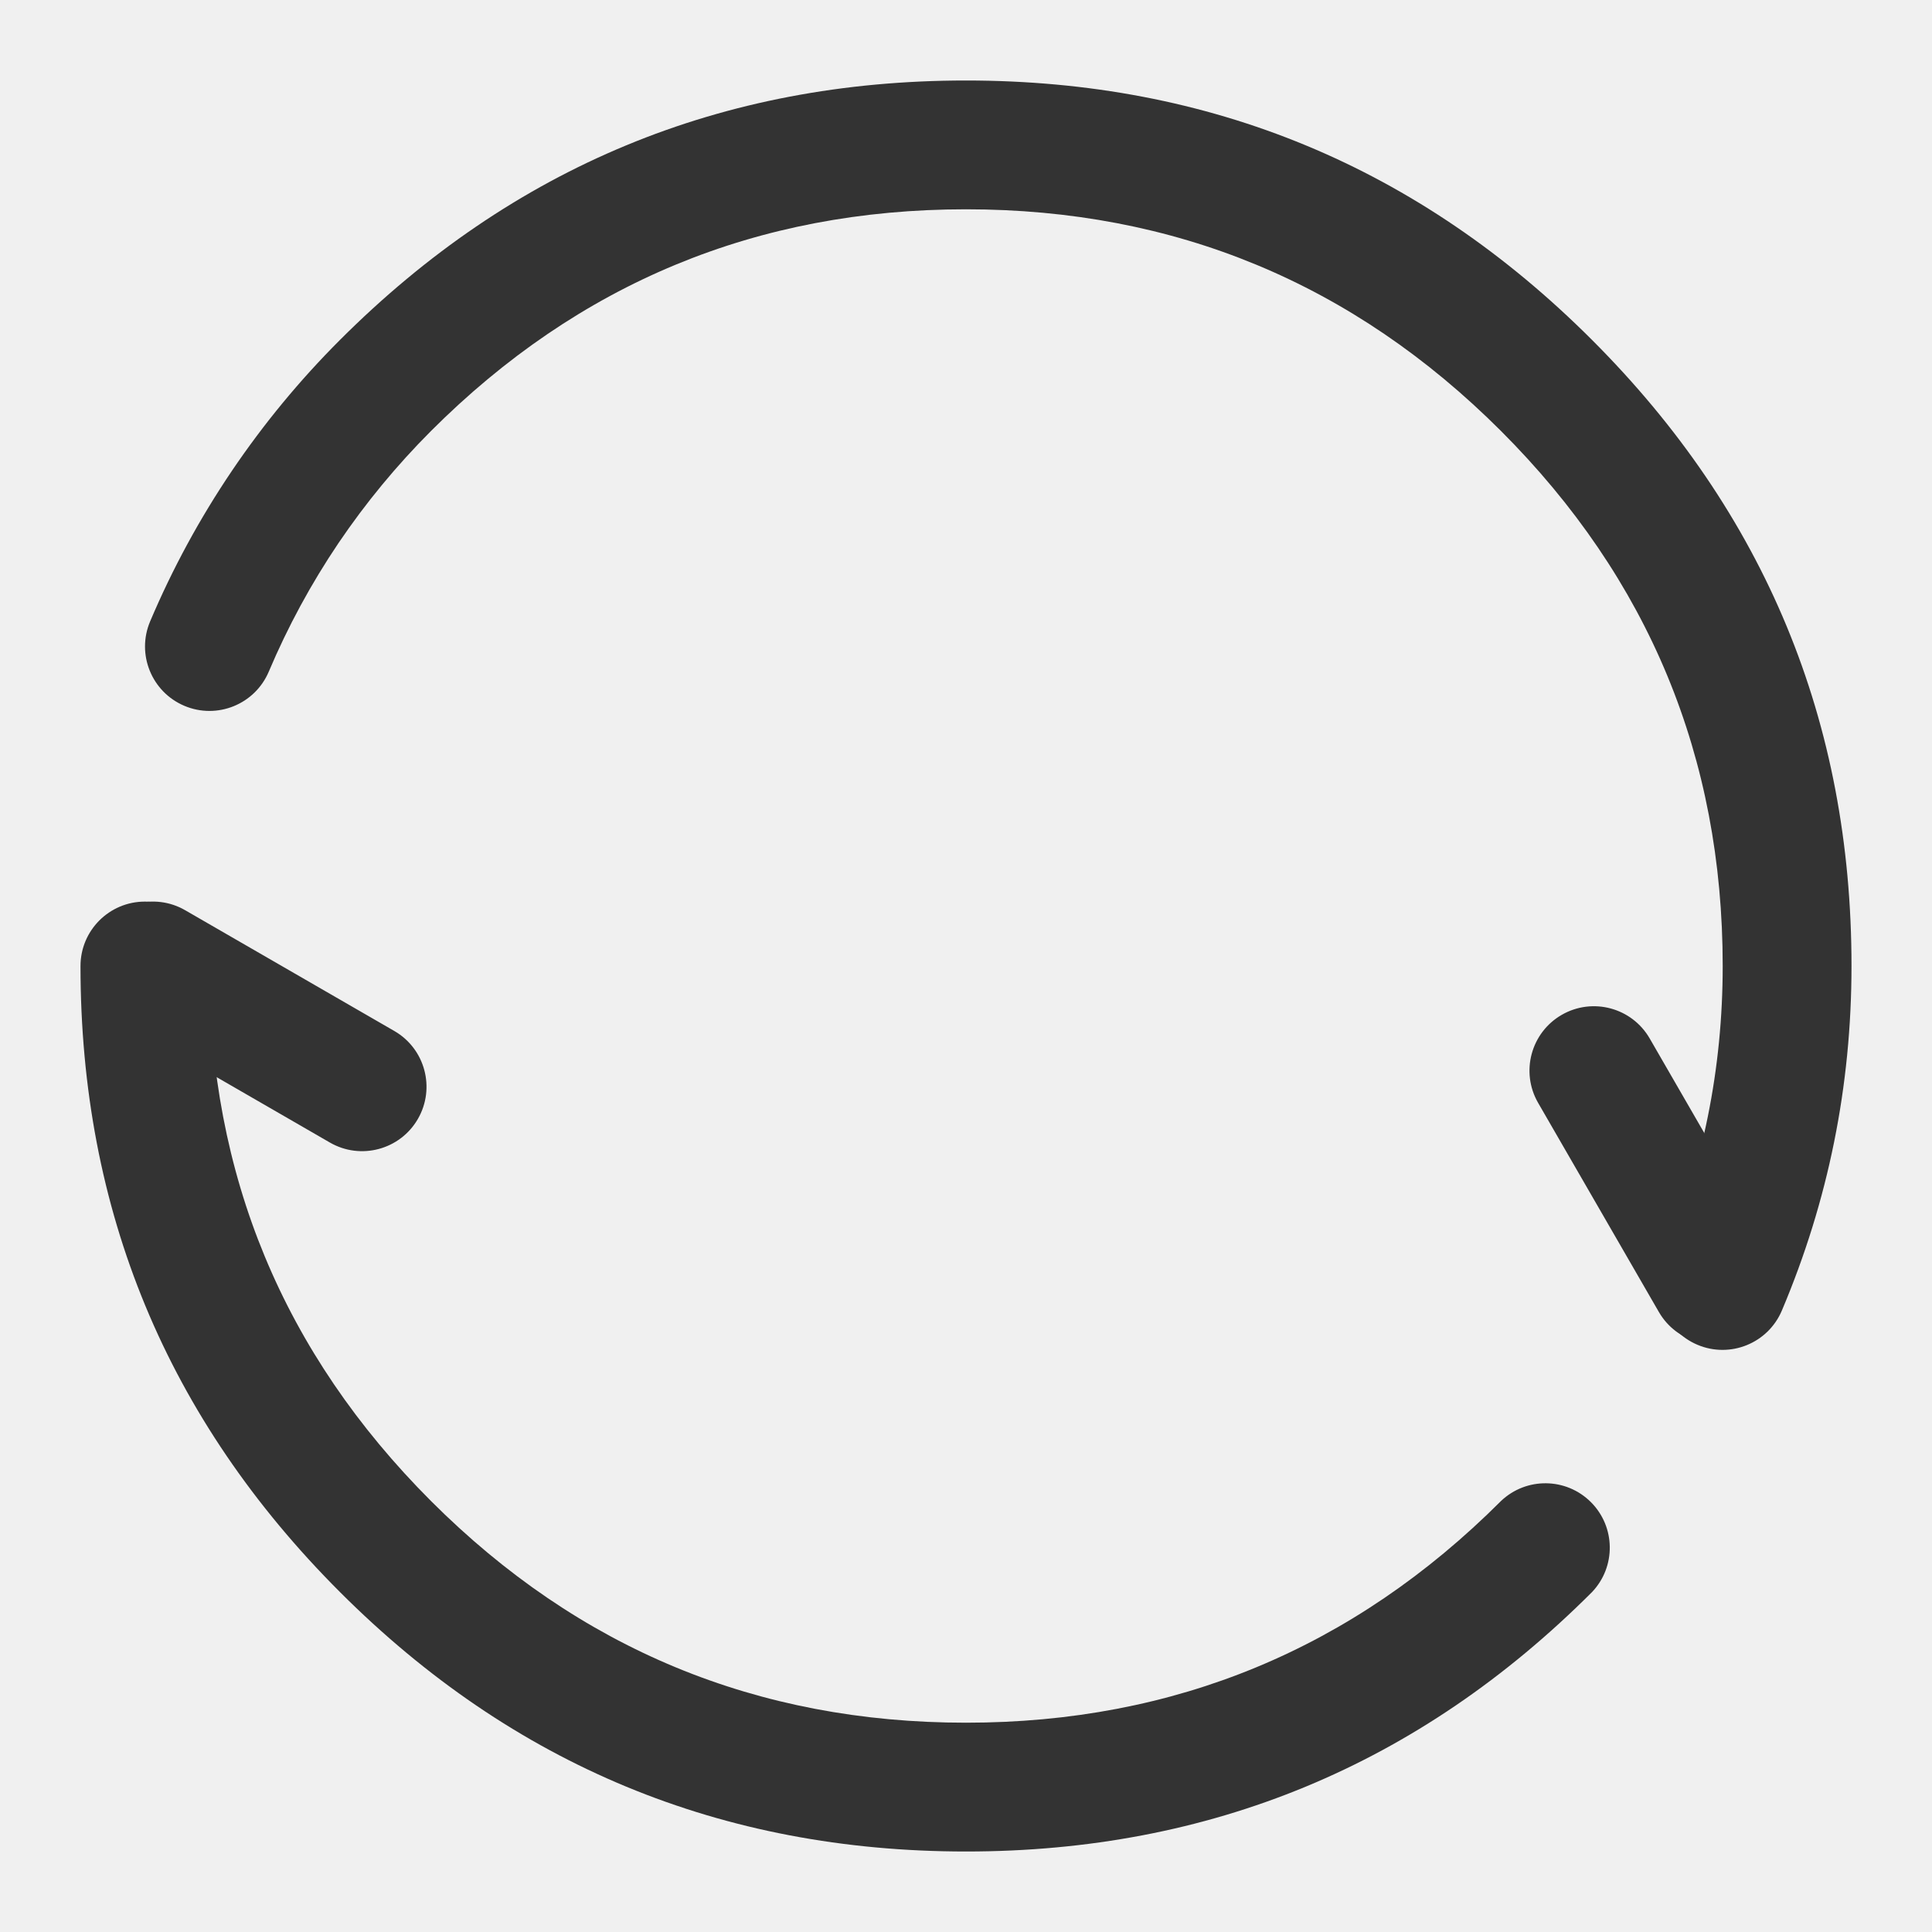
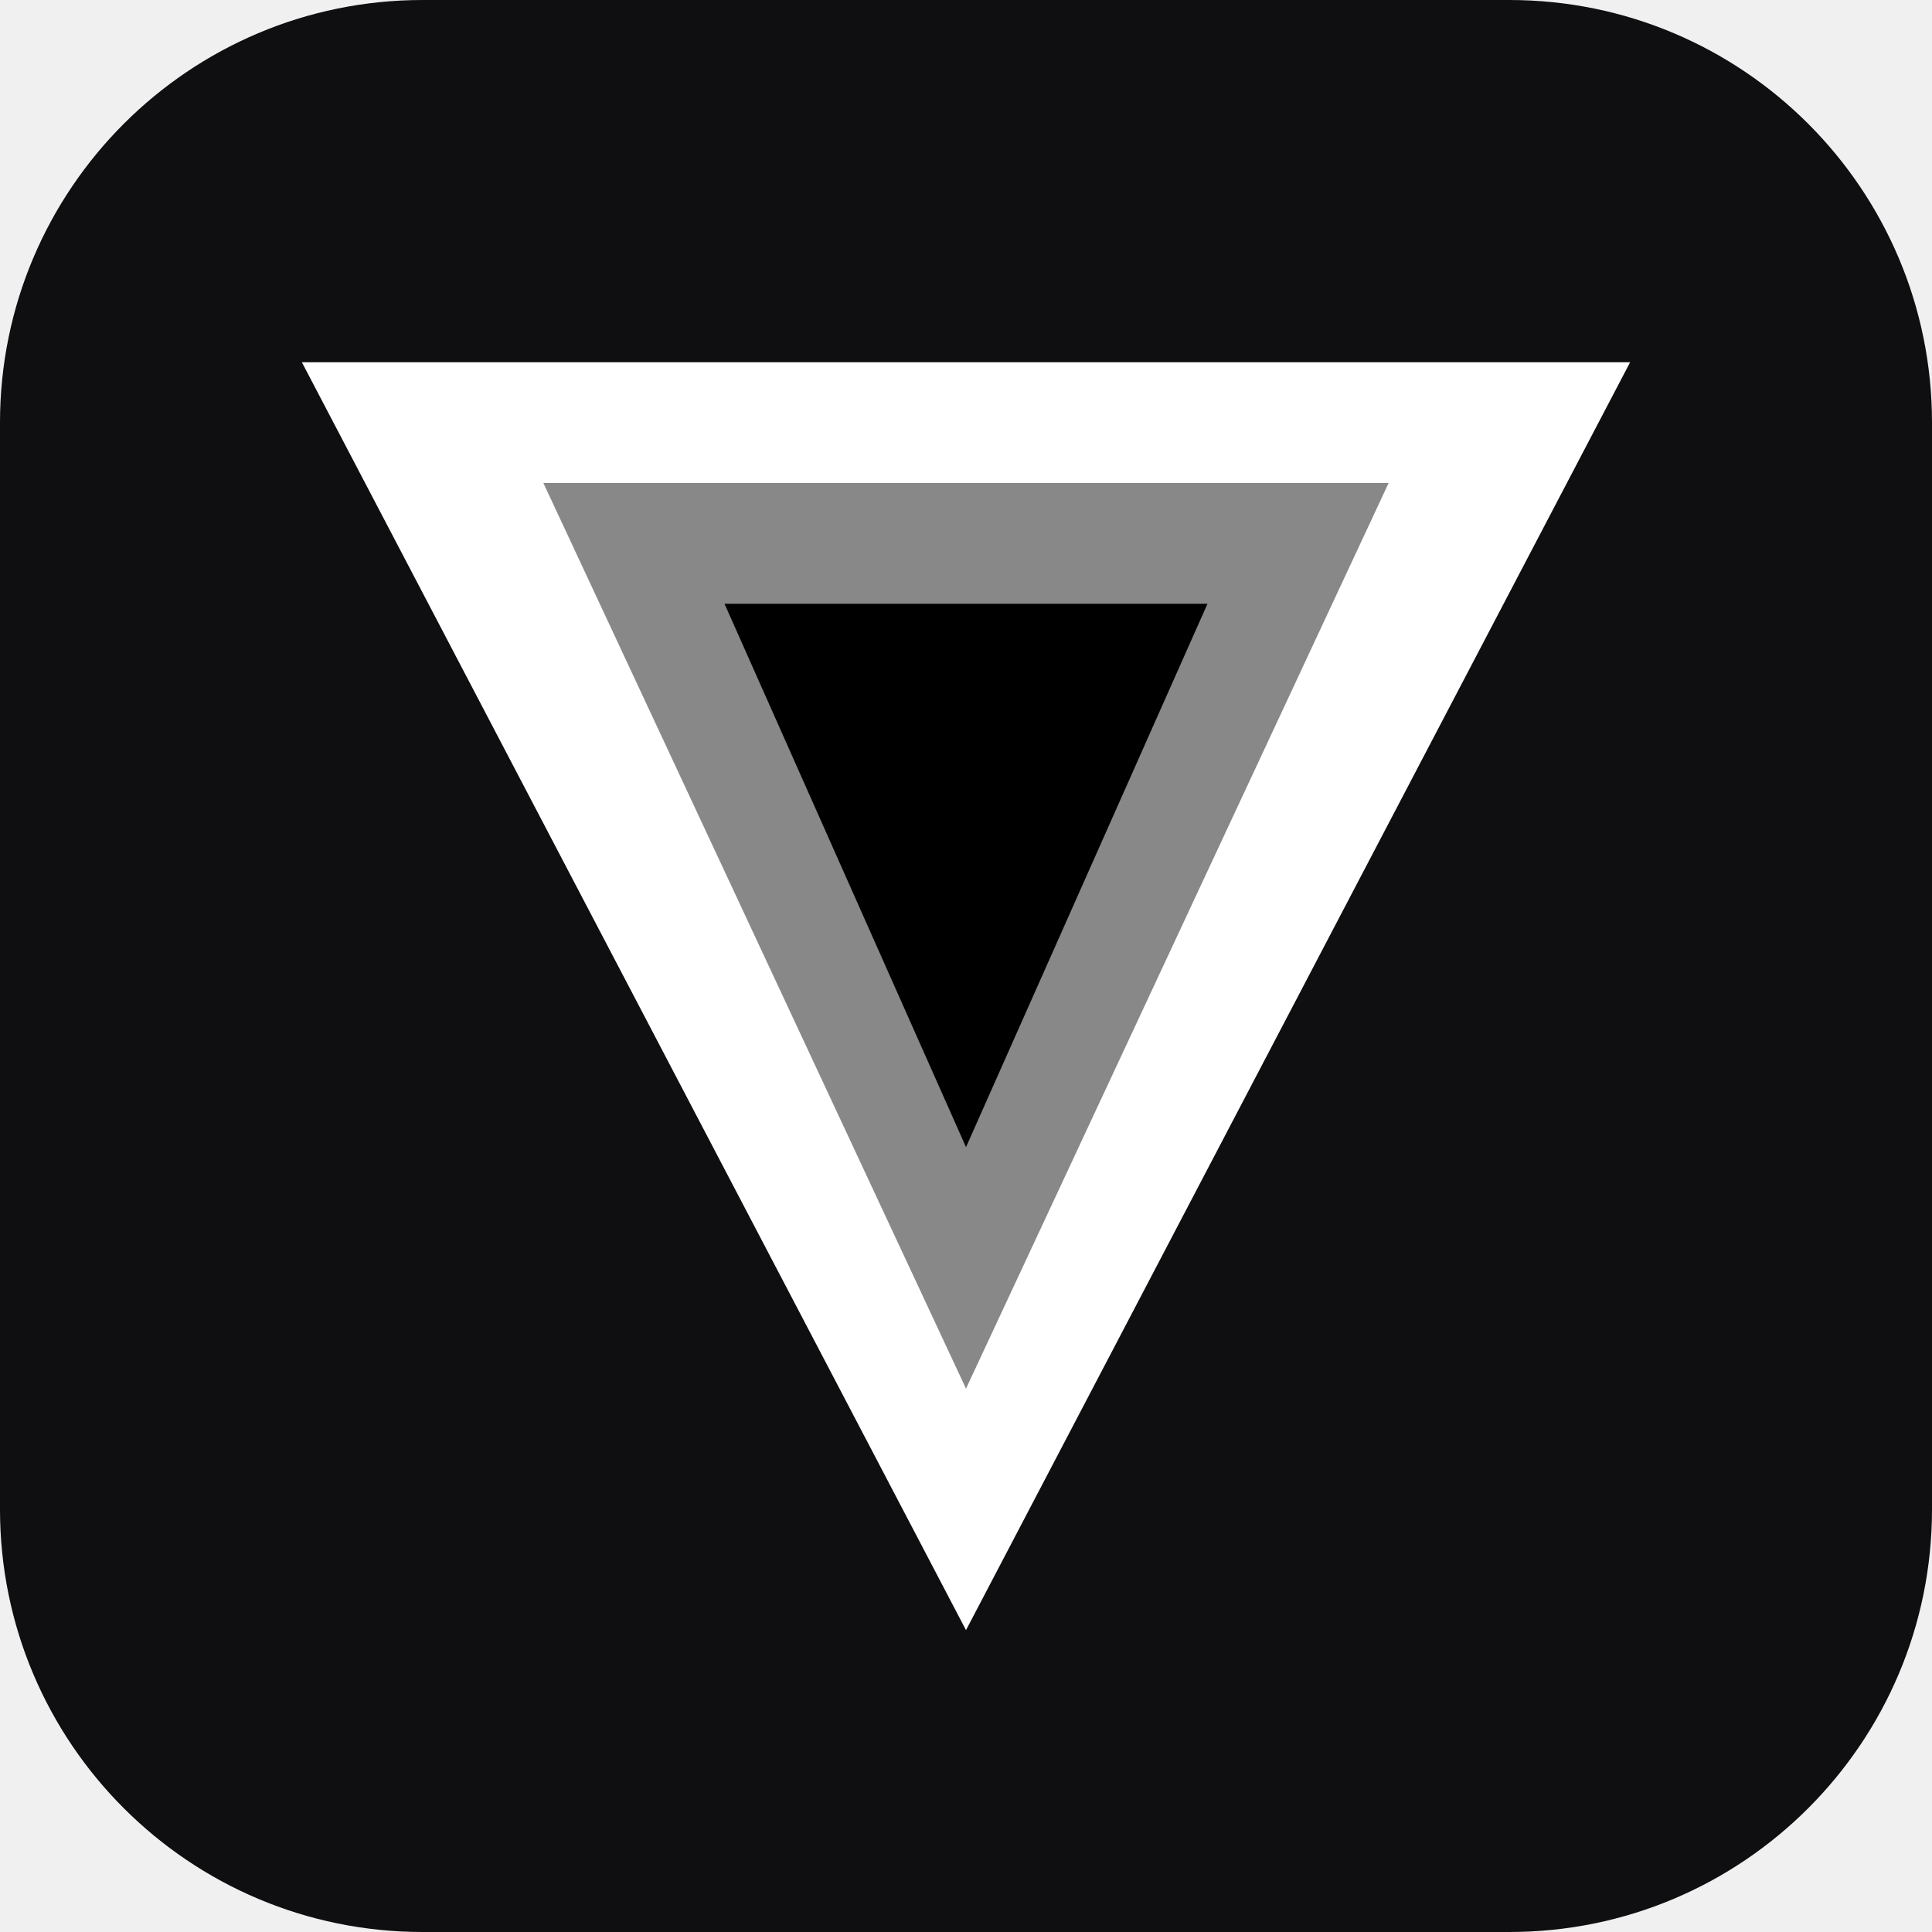
- <svg xmlns="http://www.w3.org/2000/svg" t="1772863770274" class="icon" viewBox="0 0 1024 1024" version="1.1" p-id="10708" width="256" height="256">
-   <path d="M881.536 668.032Q913.067 593.579 913.067 512q0-166.016-117.504-283.563Q677.973 110.933 512 110.933q-166.059 0-283.563 117.504-27.349 27.392-49.024 59.392-21.803 32.341-36.949 68.139a34.133 34.133 0 0 1-62.891-26.624q17.749-41.899 43.307-79.744 25.301-37.419 57.301-69.419Q317.696 42.667 512 42.667t331.819 137.515Q981.333 317.696 981.333 512q0 95.403-36.907 182.613a34.133 34.133 0 0 1-62.891-26.581zM110.933 512A34.133 34.133 0 1 0 42.667 512q0 194.304 137.515 331.819T512 981.333q194.304 0 331.819-137.515a34.133 34.133 0 0 0-48.256-48.256Q677.973 913.067 512 913.067q-166.059 0-283.563-117.504Q110.933 677.973 110.933 512z" fill="#333333" p-id="10709" />
-   <path d="M174.848 605.568l-110.848-64a34.133 34.133 0 0 1 34.133-59.136l110.848 64a34.133 34.133 0 0 1-34.133 59.136zM938.368 661.248l-64-110.848a34.133 34.133 0 0 0-59.136 34.133l64 110.848a34.133 34.133 0 0 0 59.136-34.133z" fill="#333333" p-id="10710" />
+ <svg xmlns="http://www.w3.org/2000/svg" viewBox="0 0 64 64">
+   <rect width="64" height="64" rx="14" fill="#0f0f12" />
+   <polygon points="32,54 54,12 10,12" fill="#ffffff" />
+   <polygon points="32,46 46,16 18,16" fill="#888888" />
+   <polygon points="32,38 40,20 24,20" fill="#000000" />
</svg>
